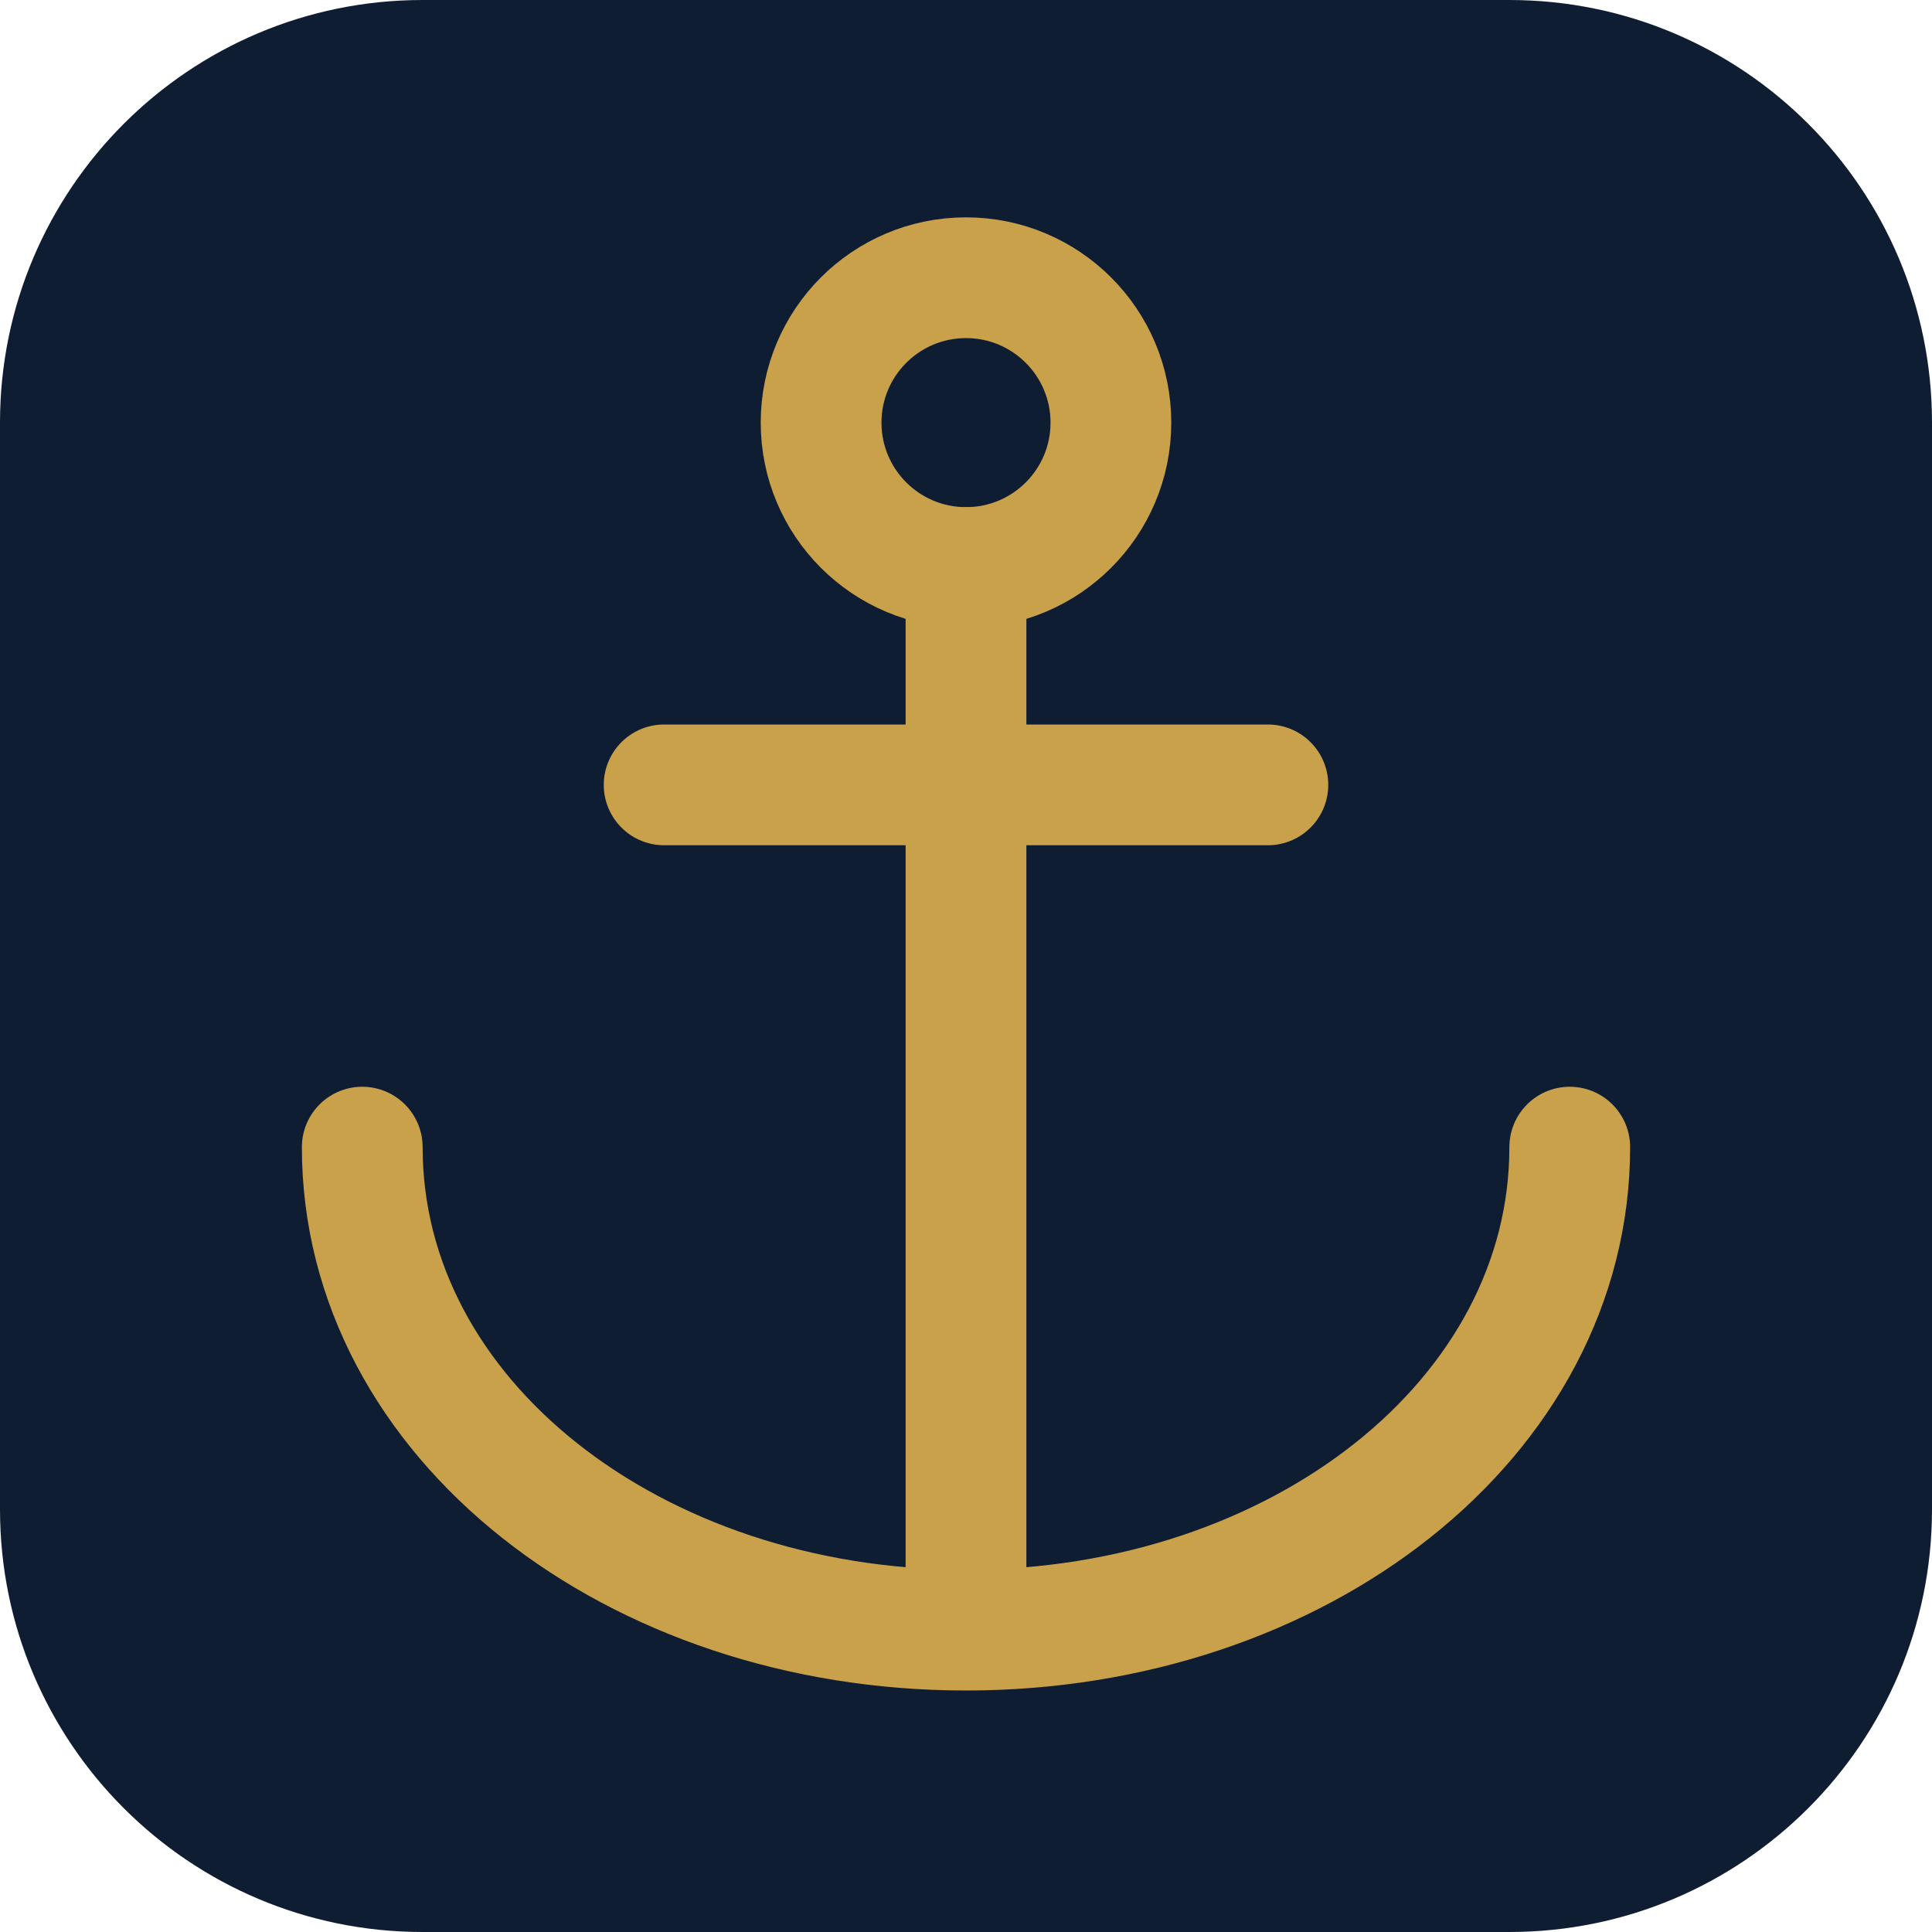
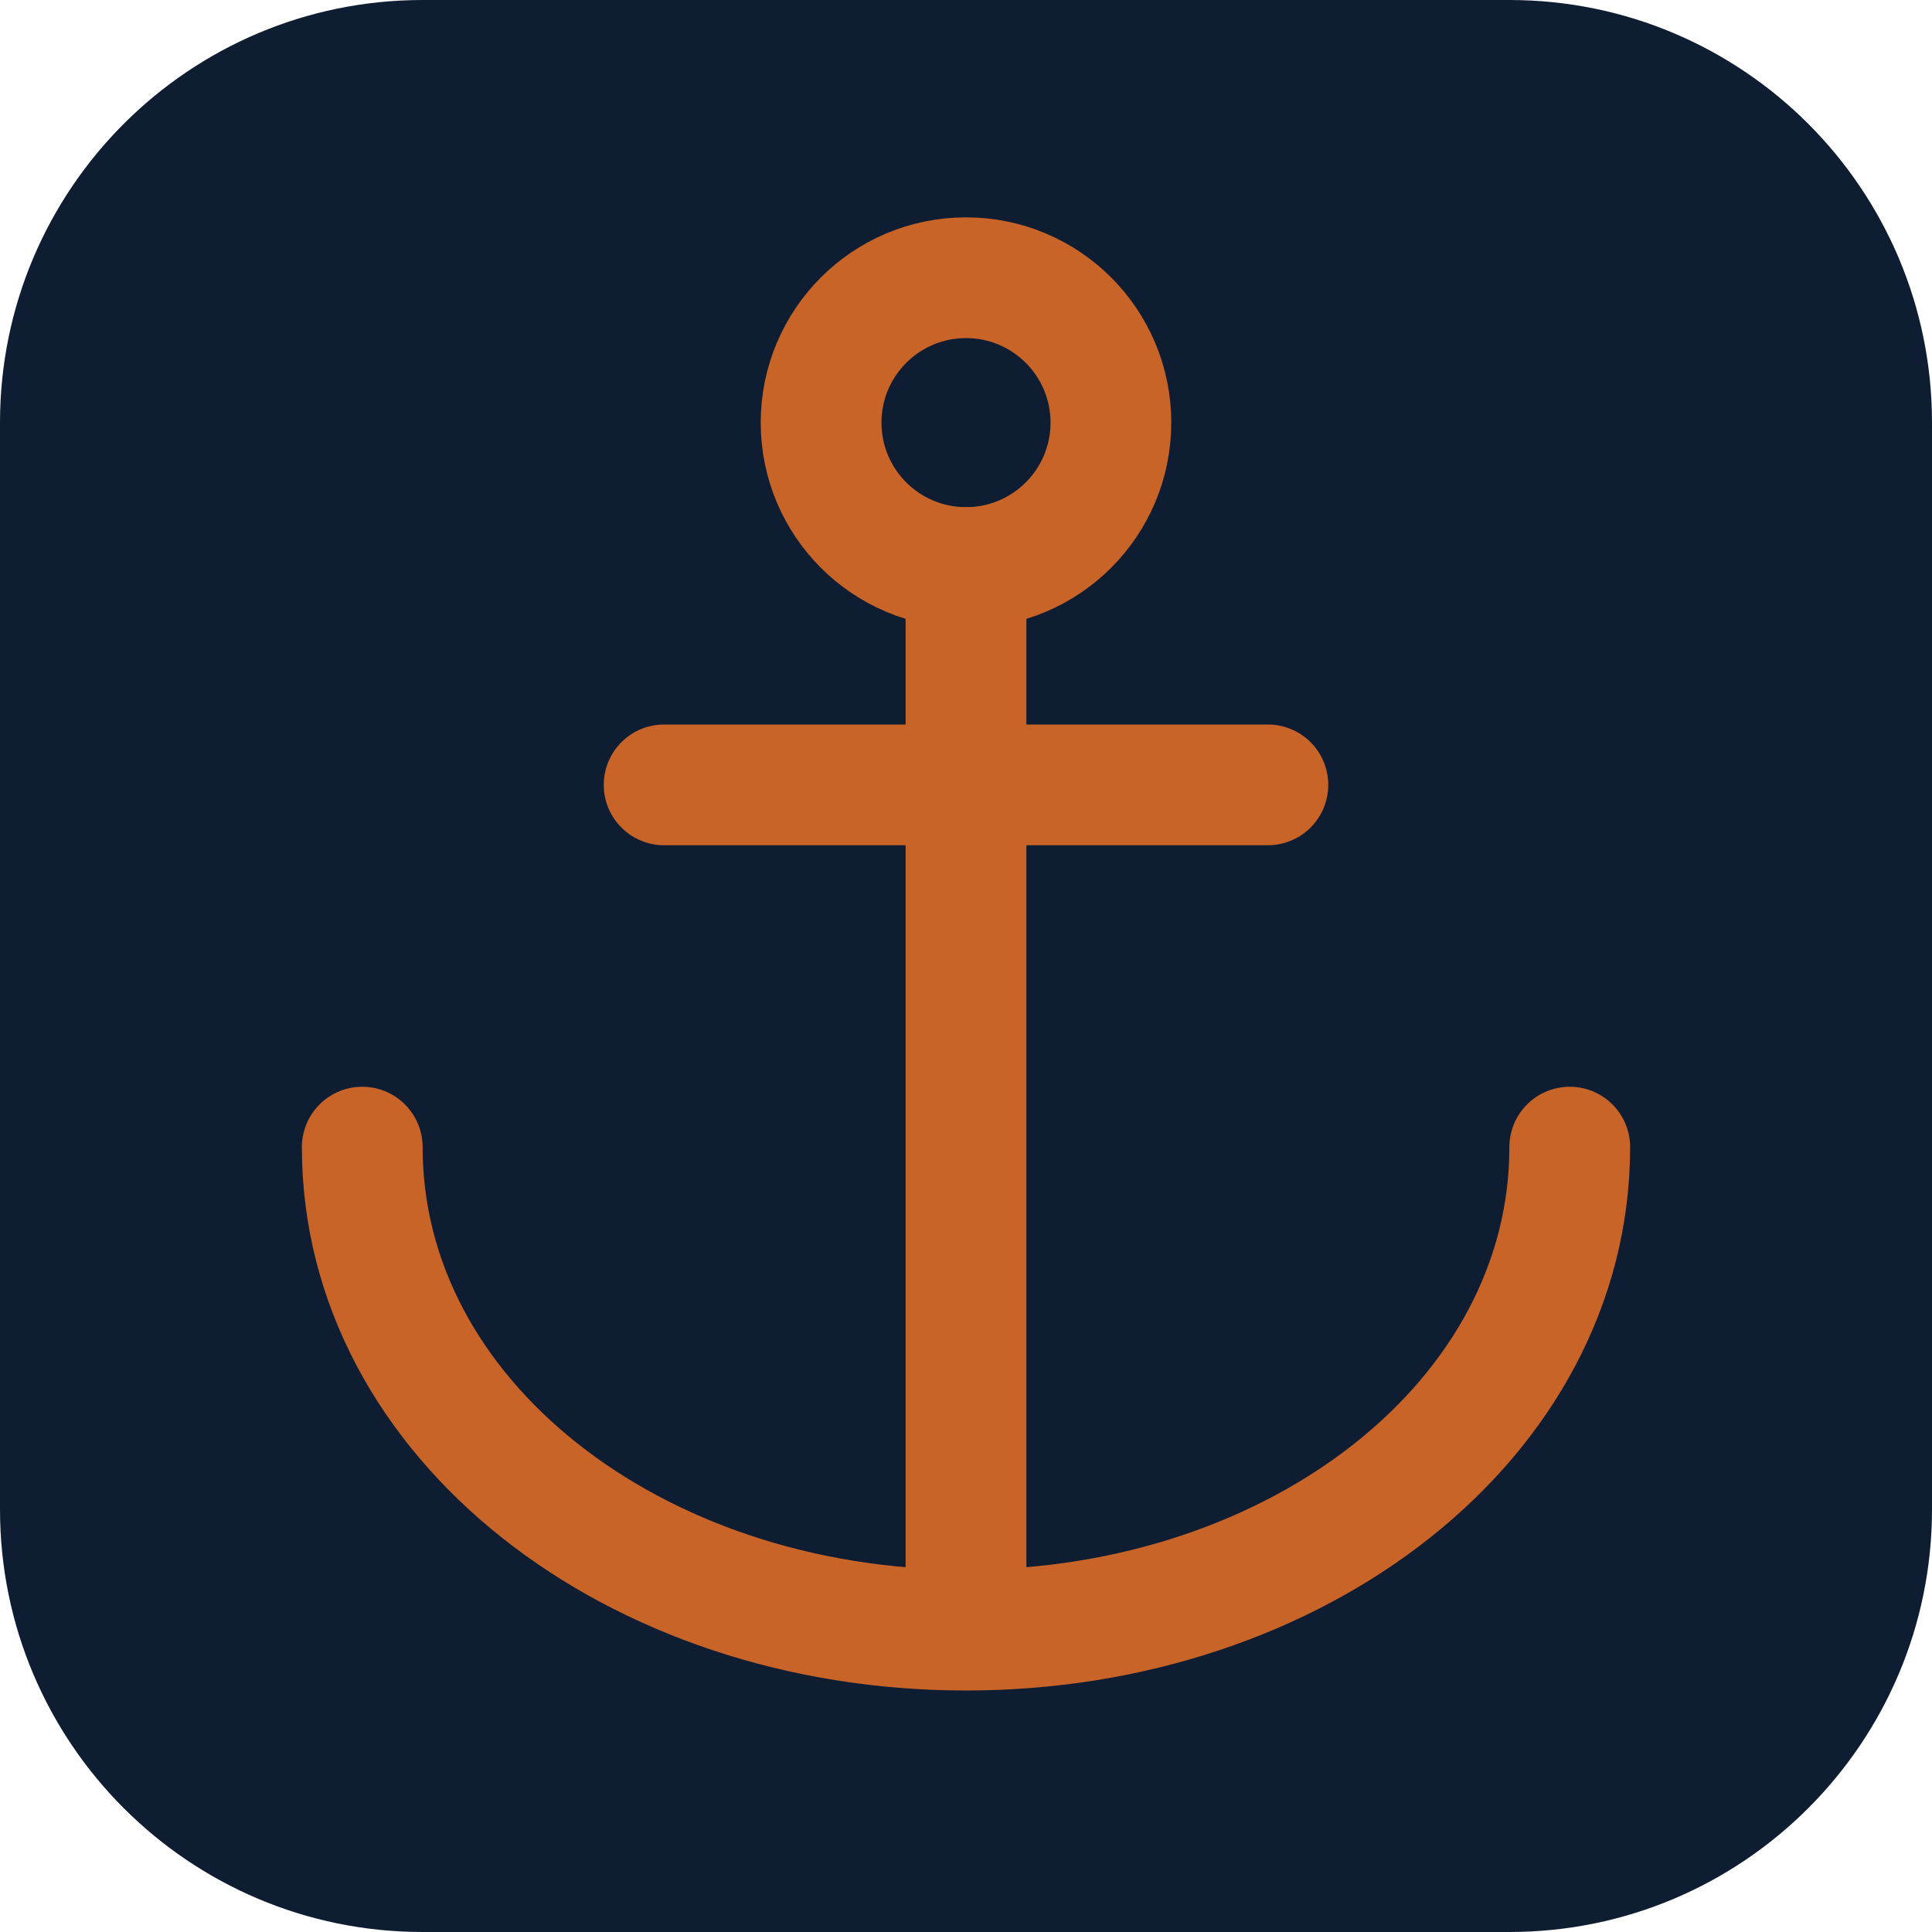
<svg xmlns="http://www.w3.org/2000/svg" viewBox="0 0 32 32">
  <rect width="32" height="32" rx="7" fill="#0f1d33" />
-   <g fill="none" stroke="#c9a14a" stroke-width="2" stroke-linecap="round" stroke-linejoin="round">
+   <g fill="none" stroke="#c86428" stroke-width="2" stroke-linecap="round" stroke-linejoin="round">
    <circle cx="16" cy="7" r="2.4" />
    <path d="M16 9.4V27M11 13h10M6 19c0 4.5 4.5 8 10 8s10-3.5 10-8" />
  </g>
</svg>
